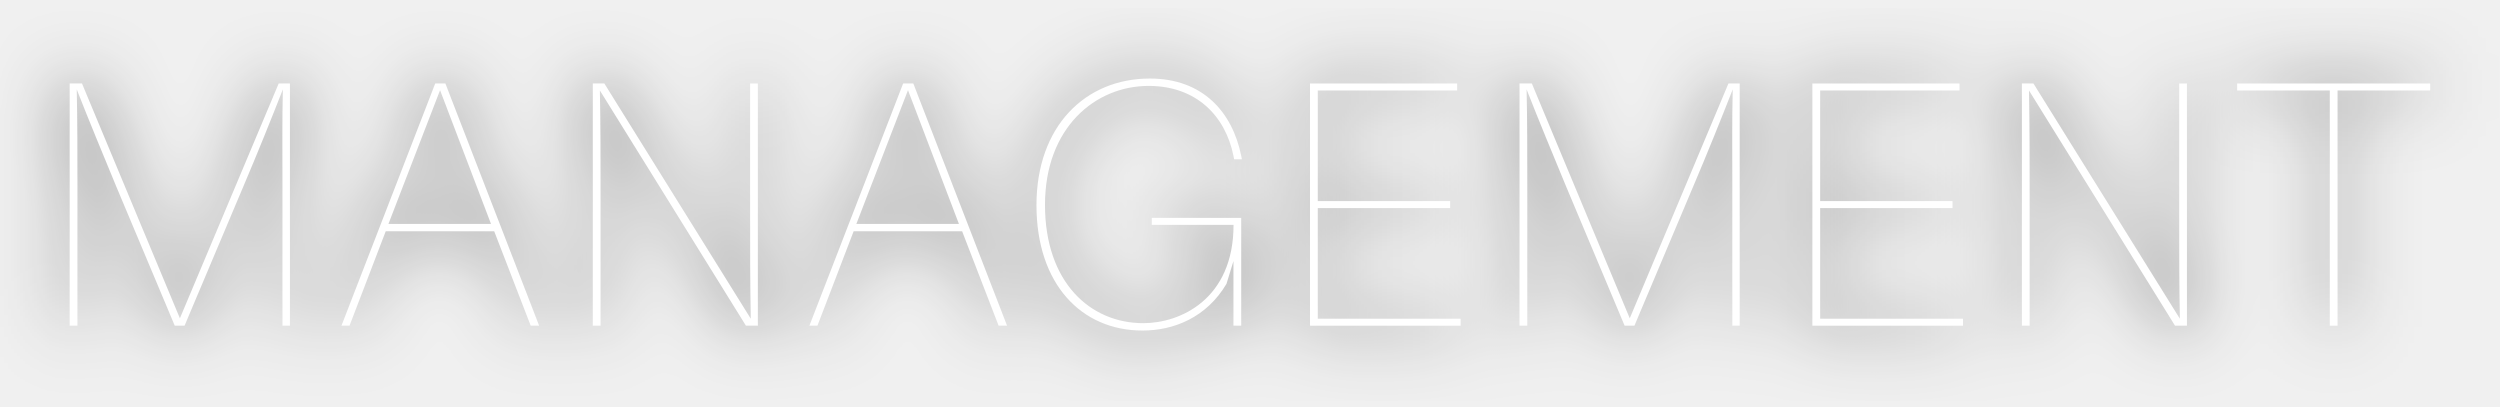
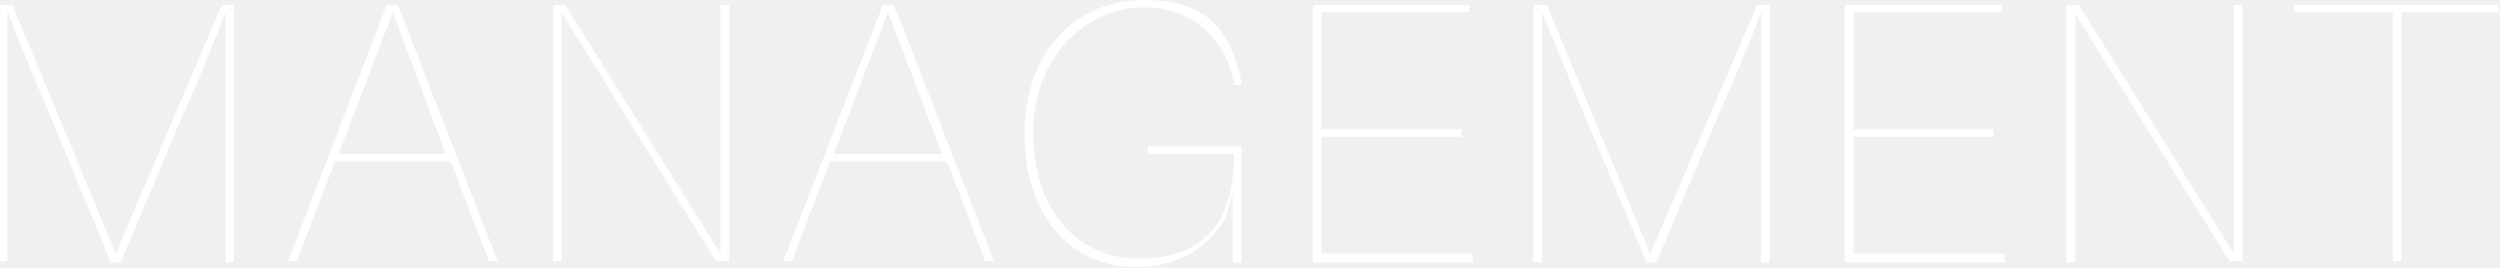
- <svg xmlns="http://www.w3.org/2000/svg" width="215" height="35" viewBox="0 0 215 35" fill="none">
-   <g filter="url(#filter0_d_118_3245)">
-     <path d="M24.927 28.01H24.292V15.934C24.292 13.28 24.259 10.318 24.326 7.689C23.299 10.318 22.089 13.305 20.971 15.934L15.872 28.01H15.029L9.955 15.934C8.87 13.305 7.627 10.318 6.6 7.689C6.659 10.318 6.659 13.272 6.659 15.934V28.01H5.991V7.18H7.051L15.471 27.375L23.967 7.18H24.935V28.01H24.927Z" fill="white" />
-     <path d="M33.172 19.89L30.059 28.01H29.366L37.428 7.18H38.304L46.366 28.01H45.64L42.502 19.89H33.172ZM42.227 19.256L37.845 7.756L33.406 19.256H42.218H42.227Z" fill="white" />
-     <path d="M64.15 28.01L51.59 7.781C51.648 10.593 51.648 13.881 51.648 16.685V28.01H50.981V7.18H51.974L64.567 27.409C64.509 24.596 64.509 21.308 64.509 18.504V7.18H65.176V28.01H64.15Z" fill="white" />
-     <path d="M73.413 19.89L70.3 28.01H69.608L77.669 7.18H78.546L86.607 28.01H85.881L82.743 19.89H73.413ZM82.468 19.256L78.087 7.756L73.647 19.256H82.46H82.468Z" fill="white" />
-     <path d="M106.744 18.738V28.01H106.077V22.452L105.476 24.413C103.757 27.309 100.944 28.427 98.257 28.427C93.008 28.427 89.136 24.438 89.136 17.645C89.136 10.852 93.342 6.754 98.891 6.754C103.448 6.754 105.985 9.65 106.744 13.397L106.803 13.697H106.135L106.077 13.397C105.384 9.984 102.906 7.388 98.775 7.388C94.218 7.388 89.87 10.952 89.87 17.62C89.87 24.288 93.767 27.793 98.324 27.793C101.495 27.793 106.085 25.74 106.085 19.339H99.05V18.738H106.753H106.744Z" fill="white" />
-     <path d="M125.613 28.01H112.661V7.18H125.313V7.781H113.329V17.294H124.712V17.895H113.329V27.409H125.613V28.01Z" fill="white" />
-     <path d="M149.614 28.01H148.98V15.934C148.98 13.28 148.947 10.318 149.014 7.689C147.987 10.318 146.777 13.305 145.659 15.934L140.56 28.01H139.717L134.643 15.934C133.558 13.305 132.315 10.318 131.288 7.689C131.347 10.318 131.347 13.272 131.347 15.934V28.01H130.679V7.18H131.739L140.159 27.375L148.646 7.18H149.614V28.01Z" fill="white" />
-     <path d="M168.817 28.01H155.865V7.18H168.517V7.781H156.533V17.294H167.916V17.895H156.533V27.409H168.817V28.01Z" fill="white" />
-     <path d="M187.052 28.01L174.492 7.781C174.55 10.593 174.55 13.881 174.55 16.685V28.01H173.883V7.18H174.876L187.469 27.409C187.411 24.596 187.411 21.308 187.411 18.504V7.18H188.078V28.01H187.052Z" fill="white" />
-     <path d="M201.03 7.781V28.01H200.363V7.781H192.393V7.18H209V7.781H201.03Z" fill="white" />
-   </g>
+ <svg xmlns="http://www.w3.org/2000/svg" id="_圖層_1" data-name="圖層 1" version="1.1" viewBox="0 0 203 21.7">
  <defs>
-     <filter id="filter0_d_118_3245" x="-0.009" y="0.754" width="215.009" height="33.673" filterUnits="userSpaceOnUse" color-interpolation-filters="sRGB">
-       <feFlood flood-opacity="0" result="BackgroundImageFix" />
-       <feColorMatrix in="SourceAlpha" type="matrix" values="0 0 0 0 0 0 0 0 0 0 0 0 0 0 0 0 0 0 127 0" result="hardAlpha" />
-       <feOffset />
-       <feGaussianBlur stdDeviation="3" />
-       <feColorMatrix type="matrix" values="0 0 0 0 0 0 0 0 0 0 0 0 0 0 0 0 0 0 0.9 0" />
-       <feBlend mode="normal" in2="BackgroundImageFix" result="effect1_dropShadow_118_3245" />
-       <feBlend mode="normal" in="SourceGraphic" in2="effect1_dropShadow_118_3245" result="shape" />
-     </filter>
+     <style>
+       .cls-1 {
+         fill: #fff;
+         stroke-width: 0px;
+       }
+     </style>
  </defs>
+   <path class="cls-1" d="M18.9,21.3h-.6v-12.1c0-2.7,0-5.6,0-8.2-1,2.6-2.2,5.6-3.4,8.2l-5.1,12.1h-.8L4,9.2C2.9,6.6,1.6,3.6.6.9c0,2.6,0,5.6,0,8.2v12.1h-.7V.4h1.1l8.4,20.2L18,.4h1v20.8h0Z" />
+   <path class="cls-1" d="M27.2,13.1l-3.1,8.1h-.7L31.4.4h.9l8.1,20.8h-.7l-3.1-8.1h-9.3ZM36.2,12.5L31.9,1l-4.4,11.5h8.8Z" />
+   <path class="cls-1" d="M58.2,21.3L45.6,1c0,2.8,0,6.1,0,8.9v11.3h-.7V.4h1l12.6,20.2c0-2.8,0-6.1,0-8.9V.4h.7v20.8h-1Z" />
+   <path class="cls-1" d="M67.4,13.1l-3.1,8.1h-.7L71.7.4h.9l8.1,20.8h-.7l-3.1-8.1h-9.3ZM76.5,12.5l-4.4-11.5-4.4,11.5h8.8Z" />
+   <path class="cls-1" d="M100.8,12v9.3h-.7v-5.6l-.6,2c-1.7,2.9-4.5,4-7.2,4-5.2,0-9.1-4-9.1-10.8S87.4,0,92.9,0s7.1,2.9,7.9,6.6v.3c0,0-.6,0-.6,0v-.3c-.8-3.4-3.2-6-7.4-6s-8.9,3.6-8.9,10.2,3.9,10.2,8.5,10.2,7.8-2.1,7.8-8.5h-7v-.6h7.7,0Z" />
+   <path class="cls-1" d="M119.6,21.3h-13V.4h12.7v.6h-12v9.5h11.4v.6h-11.4v9.5h12.3v.6Z" />
+   <path class="cls-1" d="M143.6,21.3h-.6v-12.1c0-2.7,0-5.6,0-8.2-1,2.6-2.2,5.6-3.4,8.2l-5.1,12.1h-.8l-5.1-12.1c-1.1-2.6-2.3-5.6-3.4-8.2,0,2.6,0,5.6,0,8.2v12.1h-.7V.4h1.1l8.4,20.2L142.7.4h1v20.8Z" />
+   <path class="cls-1" d="M162.8,21.3h-13V.4h12.7v.6h-12v9.5h11.4v.6h-11.4v9.5h12.3v.6Z" />
+   <path class="cls-1" d="M181.1,21.3l-12.6-20.2c0,2.8,0,6.1,0,8.9v11.3h-.7V.4h1l12.6,20.2c0-2.8,0-6.1,0-8.9V.4h.7v20.8h-1Z" />
+   <path class="cls-1" d="M195,1v20.2h-.7V1h-8V.4h16.6v.6h-8Z" />
</svg>
